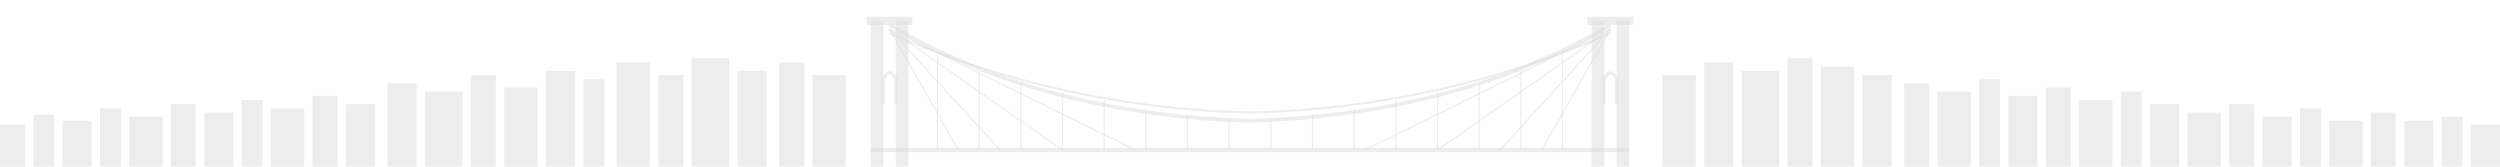
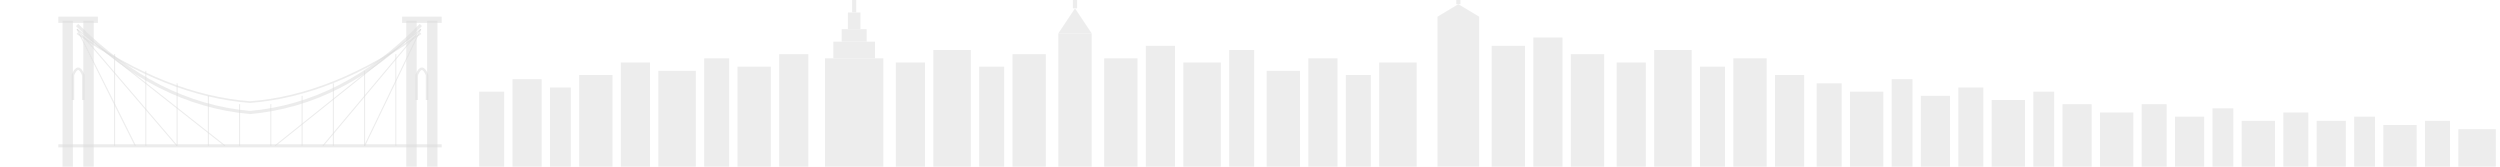
<svg xmlns="http://www.w3.org/2000/svg" viewBox="0 0 1200 80" preserveAspectRatio="none">
-   <g fill="#dcdcdc" opacity="0.5">
-     <rect x="0" y="60" width="12" height="20" />
-     <rect x="16" y="55" width="10" height="25" />
-     <rect x="30" y="58" width="14" height="22" />
-     <rect x="48" y="52" width="10" height="28" />
-     <rect x="62" y="56" width="16" height="24" />
-     <rect x="82" y="50" width="12" height="30" />
-     <rect x="98" y="54" width="14" height="26" />
-     <rect x="116" y="48" width="10" height="32" />
-     <rect x="130" y="52" width="16" height="28" />
-     <rect x="150" y="46" width="12" height="34" />
-     <rect x="166" y="50" width="14" height="30" />
-     <rect x="186" y="40" width="14" height="40" />
-     <rect x="204" y="44" width="18" height="36" />
-     <rect x="226" y="36" width="12" height="44" />
-     <rect x="242" y="42" width="16" height="38" />
-     <rect x="262" y="34" width="14" height="46" />
-     <rect x="280" y="38" width="10" height="42" />
-     <rect x="296" y="30" width="16" height="50" />
-     <rect x="316" y="36" width="12" height="44" />
-     <rect x="332" y="28" width="18" height="52" />
-     <rect x="354" y="34" width="14" height="46" />
-     <rect x="374" y="30" width="12" height="50" />
-     <rect x="390" y="36" width="16" height="44" />
-   </g>
-   <g fill="none" stroke="#dcdcdc" stroke-opacity="0.5">
-     <rect x="418" y="10" width="6" height="70" fill="#dcdcdc" fill-opacity="0.5" stroke="none" />
-     <rect x="430" y="10" width="6" height="70" fill="#dcdcdc" fill-opacity="0.5" stroke="none" />
-     <path d="M424,50 L424,38 Q427,32 430,38 L430,50" stroke-width="1.5" />
-     <rect x="416" y="8" width="22" height="4" fill="#dcdcdc" fill-opacity="0.5" stroke="none" />
-     <rect x="764" y="10" width="6" height="70" fill="#dcdcdc" fill-opacity="0.5" stroke="none" />
-     <rect x="776" y="10" width="6" height="70" fill="#dcdcdc" fill-opacity="0.5" stroke="none" />
-     <path d="M770,50 L770,38 Q773,32 776,38 L776,50" stroke-width="1.5" />
-     <rect x="762" y="8" width="22" height="4" fill="#dcdcdc" fill-opacity="0.5" stroke="none" />
-     <path d="M427,12 Q500,55 600,58 Q700,55 773,12" stroke-width="1.8" />
-     <path d="M427,16 Q510,52 600,54 Q690,52 773,16" stroke-width="1" />
-     <line x1="450" y1="26" x2="450" y2="72" stroke-width="0.6" />
-     <line x1="470" y1="34" x2="470" y2="72" stroke-width="0.6" />
-     <line x1="490" y1="40" x2="490" y2="72" stroke-width="0.6" />
-     <line x1="510" y1="44" x2="510" y2="72" stroke-width="0.6" />
-     <line x1="530" y1="48" x2="530" y2="72" stroke-width="0.6" />
-     <line x1="550" y1="52" x2="550" y2="72" stroke-width="0.6" />
-     <line x1="570" y1="55" x2="570" y2="72" stroke-width="0.6" />
-     <line x1="590" y1="57" x2="590" y2="72" stroke-width="0.6" />
-     <line x1="610" y1="57" x2="610" y2="72" stroke-width="0.6" />
-     <line x1="630" y1="55" x2="630" y2="72" stroke-width="0.6" />
-     <line x1="650" y1="52" x2="650" y2="72" stroke-width="0.6" />
-     <line x1="670" y1="48" x2="670" y2="72" stroke-width="0.6" />
-     <line x1="690" y1="44" x2="690" y2="72" stroke-width="0.6" />
-     <line x1="710" y1="40" x2="710" y2="72" stroke-width="0.6" />
-     <line x1="730" y1="34" x2="730" y2="72" stroke-width="0.6" />
-     <line x1="750" y1="26" x2="750" y2="72" stroke-width="0.6" />
-     <line x1="427" y1="14" x2="460" y2="72" stroke-width="0.6" />
-     <line x1="427" y1="14" x2="480" y2="72" stroke-width="0.6" />
-     <line x1="427" y1="14" x2="510" y2="72" stroke-width="0.6" />
-     <line x1="427" y1="14" x2="545" y2="72" stroke-width="0.6" />
-     <line x1="773" y1="14" x2="740" y2="72" stroke-width="0.6" />
-     <line x1="773" y1="14" x2="720" y2="72" stroke-width="0.6" />
-     <line x1="773" y1="14" x2="690" y2="72" stroke-width="0.6" />
-     <line x1="773" y1="14" x2="655" y2="72" stroke-width="0.6" />
-     <line x1="418" y1="72" x2="782" y2="72" stroke-width="2" />
+   <g fill="none" stroke="#dcdcdc" stroke-opacity="0.55">
+     <rect x="30" y="10" width="5" height="70" fill="#dcdcdc" fill-opacity="0.55" stroke="none" />
+     <rect x="40" y="10" width="5" height="70" fill="#dcdcdc" fill-opacity="0.55" stroke="none" />
+     <path d="M35,48 L35,36 Q37.5,30 40,36 L40,48" stroke-width="1.2" />
+     <rect x="28" y="8" width="19" height="3" fill="#dcdcdc" fill-opacity="0.55" stroke="none" />
+     <rect x="195" y="10" width="5" height="70" fill="#dcdcdc" fill-opacity="0.55" stroke="none" />
+     <rect x="205" y="10" width="5" height="70" fill="#dcdcdc" fill-opacity="0.55" stroke="none" />
+     <path d="M200,48 L200,36 Q202.5,30 205,36 L205,48" stroke-width="1.2" />
+     <rect x="193" y="8" width="19" height="3" fill="#dcdcdc" fill-opacity="0.55" stroke="none" />
+     <path d="M37,12 Q75,50 120,54 Q165,50 202,12" stroke-width="1.5" />
+     <path d="M37,16 Q80,46 120,49 Q160,46 202,16" stroke-width="0.8" />
+     <line x1="55" y1="26" x2="55" y2="70" stroke-width="0.5" />
+     <line x1="70" y1="34" x2="70" y2="70" stroke-width="0.5" />
+     <line x1="85" y1="40" x2="85" y2="70" stroke-width="0.5" />
+     <line x1="100" y1="46" x2="100" y2="70" stroke-width="0.5" />
+     <line x1="115" y1="50" x2="115" y2="70" stroke-width="0.5" />
+     <line x1="130" y1="50" x2="130" y2="70" stroke-width="0.5" />
+     <line x1="145" y1="46" x2="145" y2="70" stroke-width="0.5" />
+     <line x1="160" y1="40" x2="160" y2="70" stroke-width="0.5" />
+     <line x1="175" y1="34" x2="175" y2="70" stroke-width="0.5" />
+     <line x1="190" y1="26" x2="190" y2="70" stroke-width="0.5" />
+     <line x1="37" y1="14" x2="65" y2="70" stroke-width="0.5" />
+     <line x1="37" y1="14" x2="85" y2="70" stroke-width="0.5" />
+     <line x1="37" y1="14" x2="108" y2="70" stroke-width="0.5" />
+     <line x1="202" y1="14" x2="175" y2="70" stroke-width="0.5" />
+     <line x1="202" y1="14" x2="155" y2="70" stroke-width="0.5" />
+     <line x1="202" y1="14" x2="132" y2="70" stroke-width="0.5" />
+     <line x1="28" y1="70" x2="212" y2="70" stroke-width="1.5" />
  </g>
  <g fill="#dcdcdc" opacity="0.5">
-     <rect x="798" y="36" width="16" height="44" />
-     <rect x="818" y="30" width="14" height="50" />
-     <rect x="836" y="34" width="18" height="46" />
-     <rect x="858" y="28" width="12" height="52" />
-     <rect x="874" y="32" width="16" height="48" />
-     <rect x="894" y="36" width="14" height="44" />
-     <rect x="914" y="40" width="12" height="40" />
-     <rect x="930" y="44" width="16" height="36" />
-     <rect x="950" y="38" width="10" height="42" />
-     <rect x="964" y="46" width="14" height="34" />
-     <rect x="982" y="42" width="12" height="38" />
-     <rect x="998" y="48" width="16" height="32" />
-     <rect x="1018" y="44" width="10" height="36" />
-     <rect x="1032" y="50" width="14" height="30" />
-     <rect x="1050" y="54" width="16" height="26" />
-     <rect x="1070" y="50" width="12" height="30" />
-     <rect x="1086" y="56" width="14" height="24" />
-     <rect x="1104" y="52" width="10" height="28" />
-     <rect x="1118" y="58" width="16" height="22" />
-     <rect x="1138" y="54" width="12" height="26" />
-     <rect x="1154" y="58" width="14" height="22" />
-     <rect x="1172" y="56" width="10" height="24" />
-     <rect x="1186" y="60" width="14" height="20" />
+     <rect x="230" y="44" width="12" height="36" />
+     <rect x="246" y="38" width="14" height="42" />
+     <rect x="264" y="42" width="10" height="38" />
+     <rect x="278" y="36" width="16" height="44" />
+     <rect x="298" y="30" width="14" height="50" />
+     <rect x="316" y="34" width="18" height="46" />
+     <rect x="338" y="28" width="12" height="52" />
+     <rect x="354" y="32" width="16" height="48" />
+     <rect x="374" y="26" width="14" height="54" />
+     <rect x="396" y="28" width="28" height="52" />
+     <rect x="400" y="20" width="20" height="8" />
+     <rect x="404" y="14" width="12" height="6" />
+     <rect x="407" y="6" width="6" height="8" />
+     <rect x="409" y="0" width="2" height="6" />
+     <rect x="430" y="30" width="14" height="50" />
+     <rect x="448" y="24" width="18" height="56" />
+     <rect x="470" y="32" width="12" height="48" />
+     <rect x="486" y="26" width="16" height="54" />
+     <rect x="508" y="16" width="16" height="64" />
+     <polygon points="508,16 516,4 524,16" />
+     <rect x="515" y="0" width="2" height="4" />
+     <rect x="530" y="28" width="16" height="52" />
+     <rect x="550" y="22" width="14" height="58" />
+     <rect x="568" y="30" width="18" height="50" />
+     <rect x="590" y="24" width="12" height="56" />
+     <rect x="608" y="34" width="16" height="46" />
+     <rect x="628" y="28" width="14" height="52" />
+     <rect x="646" y="36" width="12" height="44" />
+     <rect x="662" y="30" width="18" height="50" />
+     <polygon points="690,80 690,8 700,2 710,8 710,80" />
+     <rect x="699" y="0" width="2" height="2" />
+     <rect x="716" y="22" width="16" height="58" />
+     <rect x="736" y="18" width="14" height="62" />
+     <rect x="754" y="26" width="16" height="54" />
+     <rect x="776" y="30" width="14" height="50" />
+     <rect x="794" y="24" width="18" height="56" />
+     <rect x="816" y="32" width="12" height="48" />
+     <rect x="832" y="28" width="16" height="52" />
+     <rect x="852" y="36" width="14" height="44" />
+     <rect x="872" y="40" width="12" height="40" />
+     <rect x="888" y="44" width="16" height="36" />
+     <rect x="908" y="38" width="10" height="42" />
+     <rect x="922" y="46" width="14" height="34" />
+     <rect x="940" y="42" width="12" height="38" />
+     <rect x="956" y="48" width="16" height="32" />
+     <rect x="976" y="44" width="10" height="36" />
+     <rect x="990" y="50" width="14" height="30" />
+     <rect x="1008" y="54" width="16" height="26" />
+     <rect x="1028" y="50" width="12" height="30" />
+     <rect x="1044" y="56" width="14" height="24" />
+     <rect x="1062" y="52" width="10" height="28" />
+     <rect x="1076" y="58" width="16" height="22" />
+     <rect x="1096" y="54" width="12" height="26" />
+     <rect x="1112" y="58" width="14" height="22" />
+     <rect x="1130" y="56" width="10" height="24" />
+     <rect x="1144" y="60" width="16" height="20" />
+     <rect x="1164" y="58" width="12" height="22" />
+     <rect x="1180" y="62" width="18" height="18" />
  </g>
</svg>
